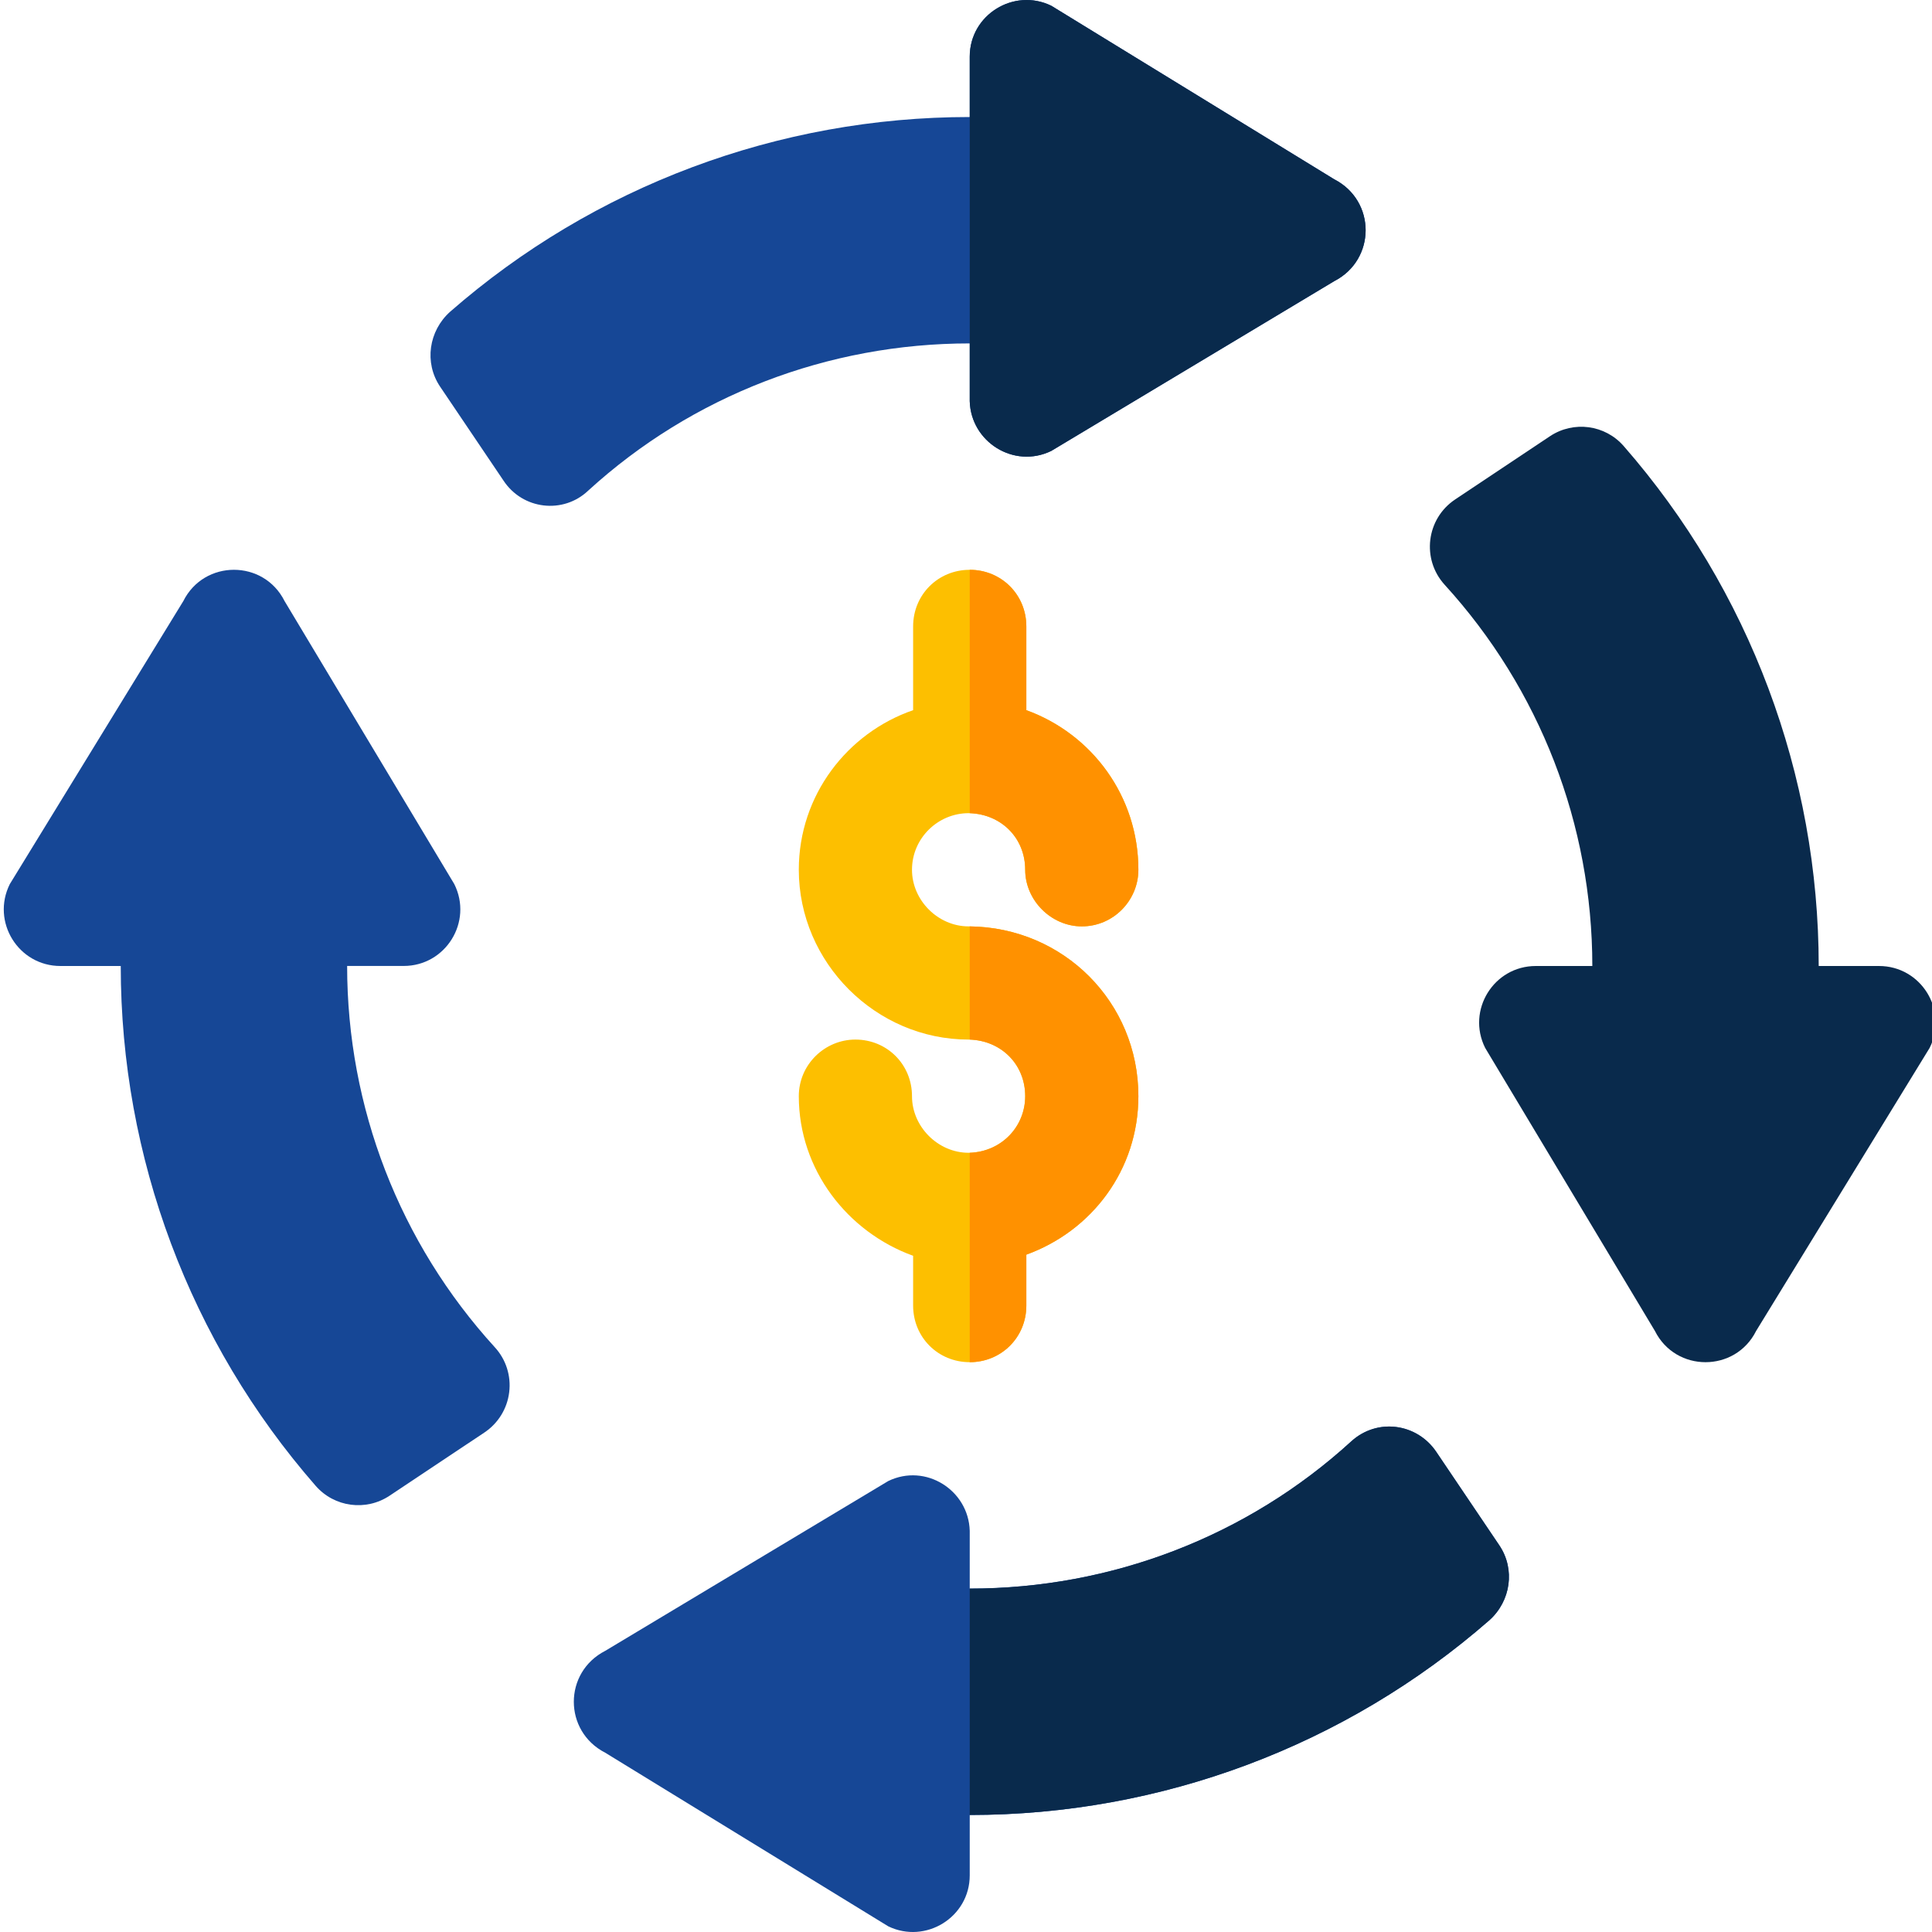
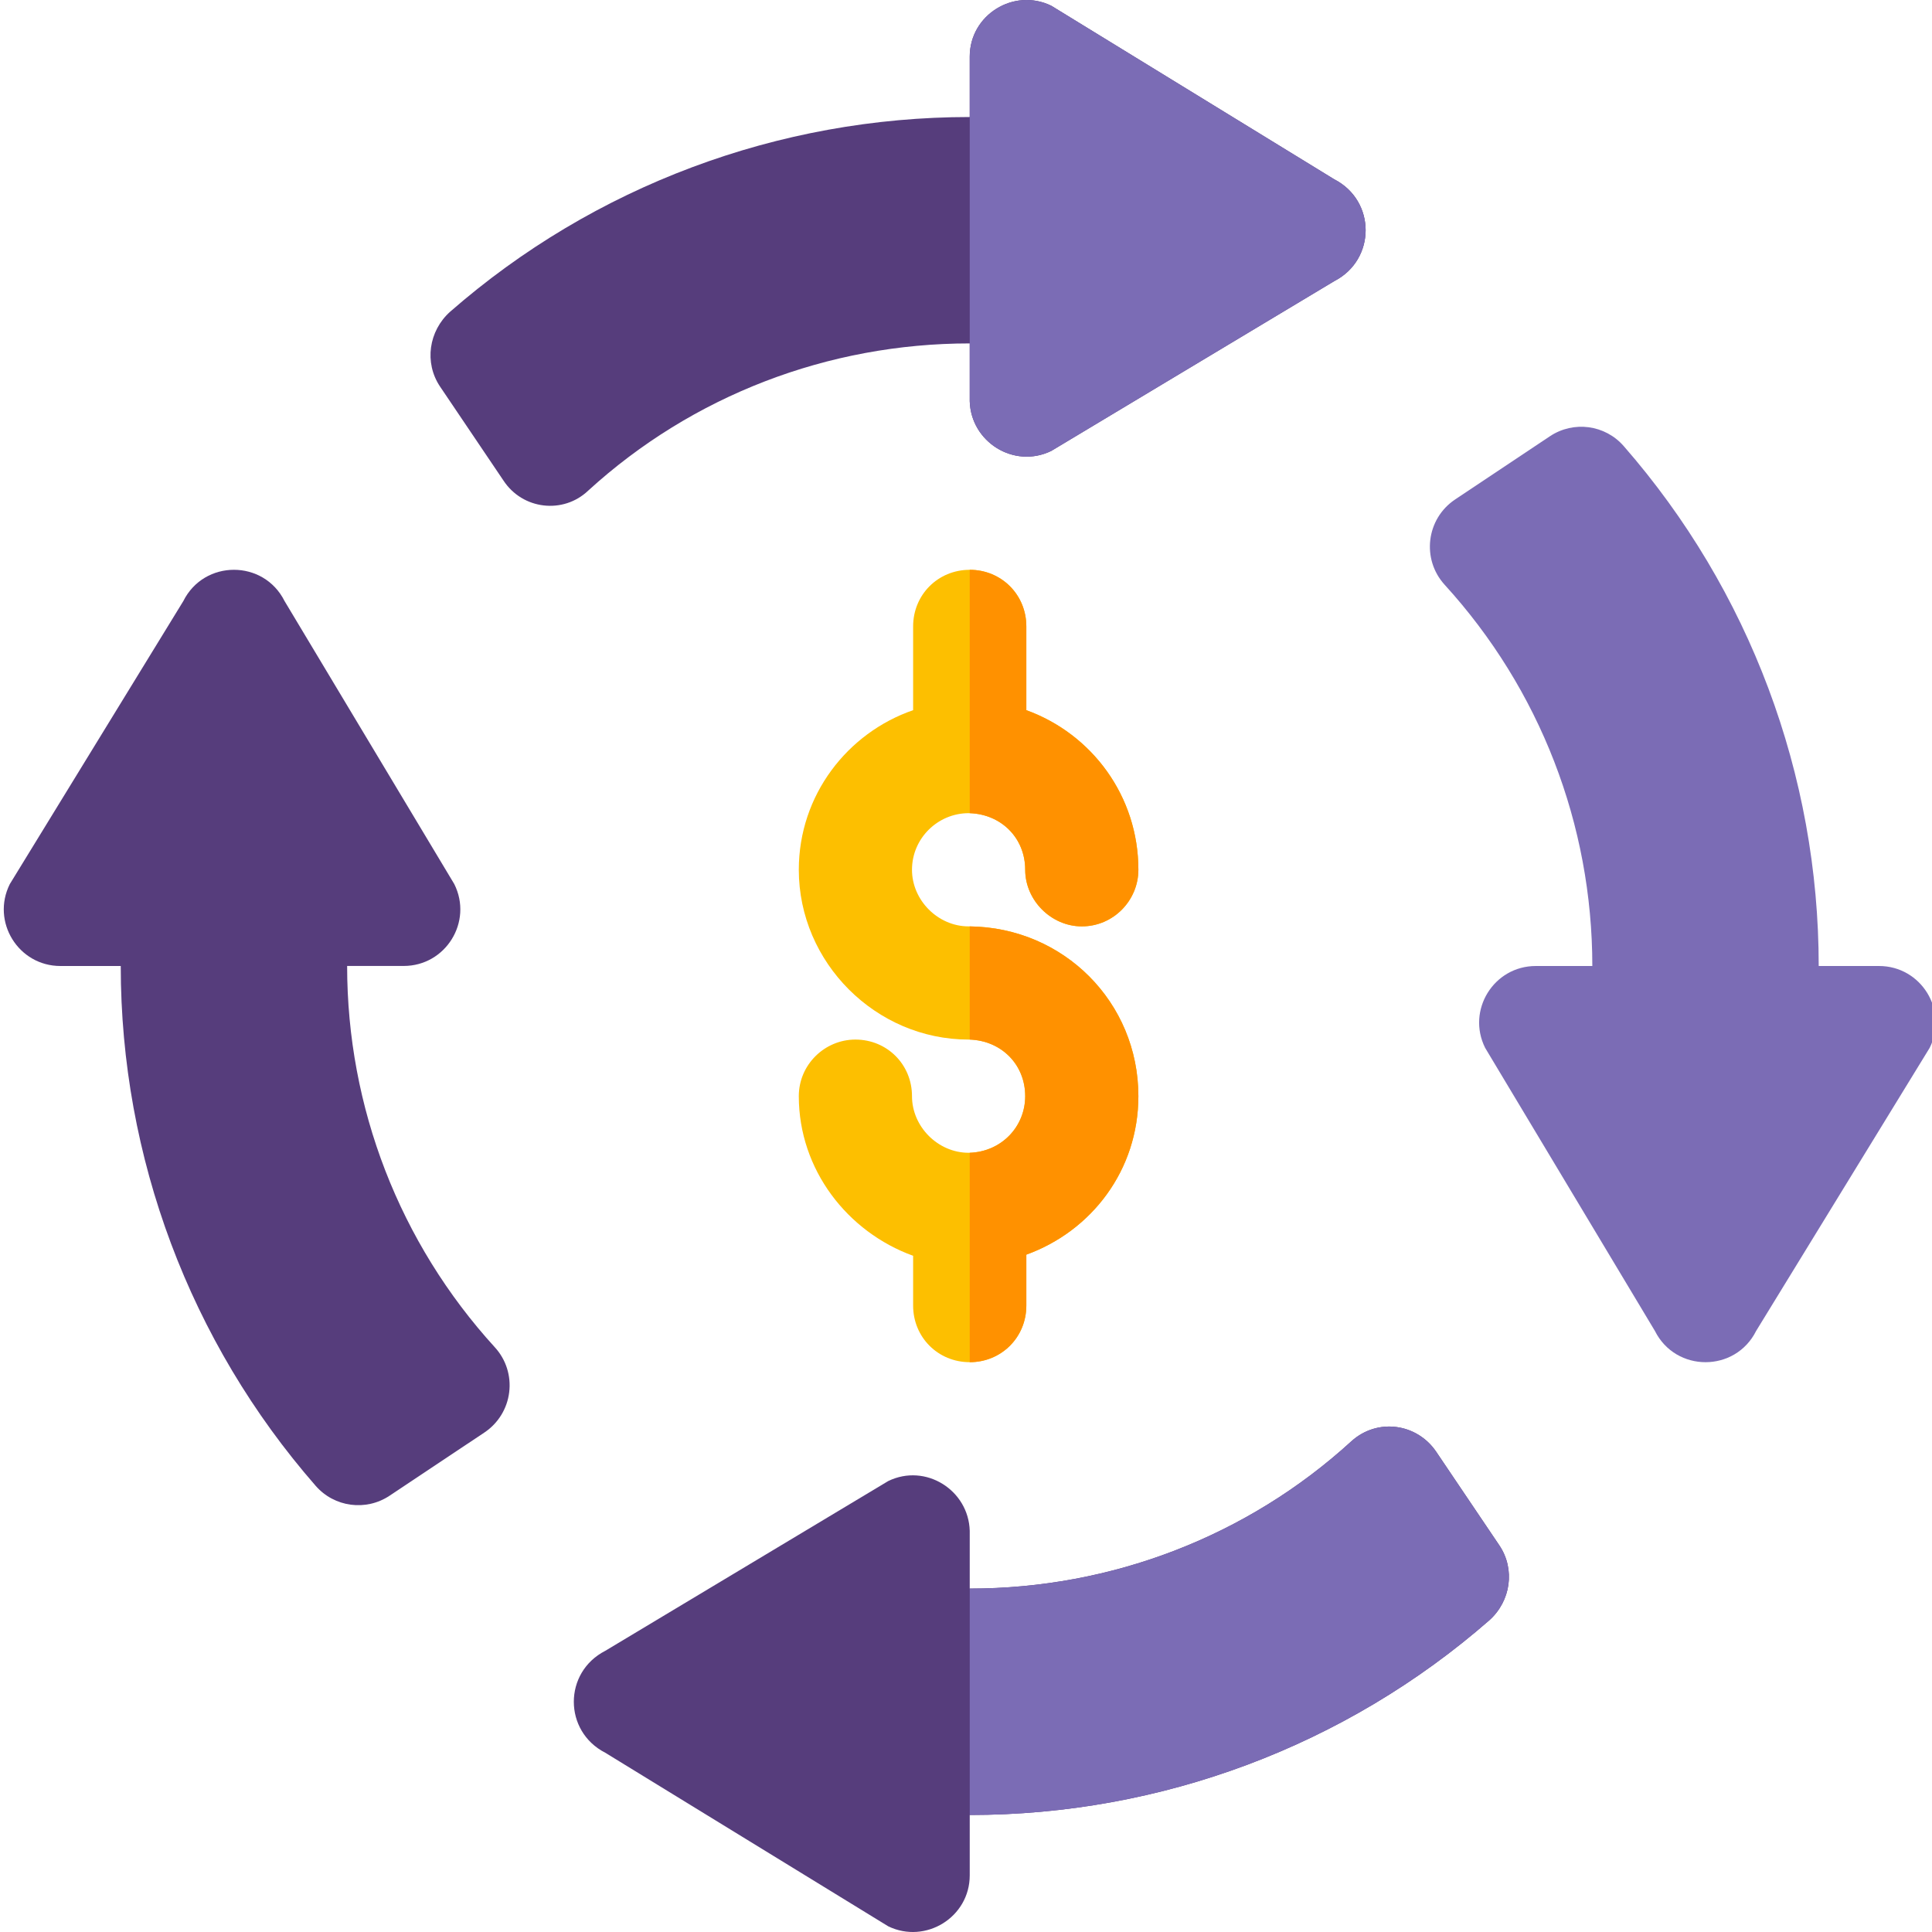
<svg xmlns="http://www.w3.org/2000/svg" height="511pt" viewBox="0 0 511 511.999" width="511pt" version="1.1" id="svg22">
  <defs id="defs26" />
  <path d="m301.184 290.496c0 19.5-12.297 35.699-29.695 42v13.5c0 8.398-6.602 14.996-15 14.996-8.402 0-15-6.598-15-14.996v-13.199c-17.398-6.301-30.297-22.801-30.297-42.301 0-8.398 6.898-15 14.996-15 8.402 0 15 6.602 15 15 0 8.102 6.898 15 15 15h.301c8.398-.297 14.699-6.898 14.699-15 0-8.398-6.301-14.699-14.699-15h-.301c-24.598 0-44.996-20.398-44.996-44.996 0-19.801 12.898-36.297 30.297-42.297v-22.199c0-8.402 6.598-15 15-15 8.398 0 15 6.598 15 15v22.199c17.398 6.301 29.695 22.797 29.695 42.297 0 8.102-6.598 15-14.996 15-8.102 0-15-6.898-15-15 0-8.398-6.301-14.699-14.699-15h-.301c-8.102 0-15 6.602-15 15 0 8.102 6.898 15 15 15h.301c24.898.301 44.695 20.098 44.695 44.996zm0 0" fill="#fdbf00" id="path2" />
-   <path style="fill:#164796;fill-opacity:1" id="path4" d="m 394.184,429.391 c -38.102,33.297 -87,51.598 -137.695,51.598 v 16 c 0,11.098 -11.699,18.297 -21.598,13.5 l -74.996,-46 c -11.102,-5.699 -11.102,-21.301 0,-27 l 74.996,-44.996 c 9.898,-4.801 21.297,2.398 21.598,13.199 v 15.297 c 37.496,0 73.496,-13.797 101.094,-38.996 6.898,-6.301 17.402,-4.801 22.5,2.699 l 16.797,24.898 c 4.203,6.301 3.004,14.699 -2.695,19.801 z m 0,0" />
-   <path style="fill:#164796;fill-opacity:1" id="path6" d="m 91.496,255.988 c 3.02,0 18,0 14.98,0 11.148,0 18.402,-11.723 13.414,-21.699 L 74.914,159.293 c -5.531,-11.055 -21.305,-11.055 -26.832,0 L 2.102,234.289 C -2.883,244.266 4.367,256 15.52,256 c 3.02,0 19,0 15.98,0 0,50.68 18.336,99.602 51.645,137.746 4.953,5.691 13.352,6.797 19.613,2.621 l 25.121,-16.742 c 3.633,-2.43 6.035,-6.312 6.562,-10.664 0.543,-4.336 -0.848,-8.699 -3.809,-11.922 -25.234,-27.668 -39.137,-63.566 -39.137,-101.051 z m 0,0" />
-   <path style="fill:#164796;fill-opacity:1" id="path8" d="m 353.082,74.508 -74.996,45 c -9.898,4.797 -21.297,-2.402 -21.598,-13.199 V 91.008 c -37.5,0 -73.496,13.797 -101.094,39 -6.602,6.301 -17.402,5.098 -22.5,-2.703 l -16.801,-24.898 c -4.199,-6.301 -3,-14.699 2.699,-19.801 38.102,-33.297 86.996,-51.594 137.695,-51.594 v -16 c 0,-11.098 11.699,-18.301 21.598,-13.5 l 74.996,46 c 11.102,5.695 11.102,21.297 0,26.996 z m 0,0" />
-   <path d="m497.457 256c-3.023 0-19 0-15.98 0 0-50.684-18.34-99.605-51.648-137.75-4.938-5.695-13.328-6.824-19.613-2.621l-25.105 16.742c-7.641 5.113-8.938 15.805-2.77 22.59 25.238 27.668 39.141 63.555 39.141 101.039-3.023 0-18 0-14.98 0-11.152 0-18.402 11.73-13.418 21.707l44.98 74.996c5.527 11.055 21.305 11.055 26.832 0l45.977-74.996c4.988-9.977-2.266-21.707-13.414-21.707zm0 0" id="path12" fill="#00c8c8" style="fill:#092a4c;fill-opacity:1" />
+   <path style="fill:#563d7c;fill-opacity:1" id="path4" d="m 394.184,429.391 c -38.102,33.297 -87,51.598 -137.695,51.598 v 16 c 0,11.098 -11.699,18.297 -21.598,13.5 l -74.996,-46 c -11.102,-5.699 -11.102,-21.301 0,-27 l 74.996,-44.996 c 9.898,-4.801 21.297,2.398 21.598,13.199 v 15.297 c 37.496,0 73.496,-13.797 101.094,-38.996 6.898,-6.301 17.402,-4.801 22.5,2.699 l 16.797,24.898 c 4.203,6.301 3.004,14.699 -2.695,19.801 z m 0,0" />
+   <path style="fill:#563d7c;fill-opacity:1" id="path6" d="m 91.496,255.988 c 3.02,0 18,0 14.98,0 11.148,0 18.402,-11.723 13.414,-21.699 L 74.914,159.293 c -5.531,-11.055 -21.305,-11.055 -26.832,0 L 2.102,234.289 C -2.883,244.266 4.367,256 15.52,256 c 3.02,0 19,0 15.98,0 0,50.68 18.336,99.602 51.645,137.746 4.953,5.691 13.352,6.797 19.613,2.621 l 25.121,-16.742 c 3.633,-2.43 6.035,-6.312 6.562,-10.664 0.543,-4.336 -0.848,-8.699 -3.809,-11.922 -25.234,-27.668 -39.137,-63.566 -39.137,-101.051 z m 0,0" />
+   <path style="fill:#563d7c;fill-opacity:1" id="path8" d="m 353.082,74.508 -74.996,45 c -9.898,4.797 -21.297,-2.402 -21.598,-13.199 V 91.008 c -37.5,0 -73.496,13.797 -101.094,39 -6.602,6.301 -17.402,5.098 -22.5,-2.703 l -16.801,-24.898 c -4.199,-6.301 -3,-14.699 2.699,-19.801 38.102,-33.297 86.996,-51.594 137.695,-51.594 v -16 c 0,-11.098 11.699,-18.301 21.598,-13.5 l 74.996,46 c 11.102,5.695 11.102,21.297 0,26.996 z m 0,0" />
+   <path d="m497.457 256c-3.023 0-19 0-15.98 0 0-50.684-18.34-99.605-51.648-137.75-4.938-5.695-13.328-6.824-19.613-2.621l-25.105 16.742c-7.641 5.113-8.938 15.805-2.77 22.59 25.238 27.668 39.141 63.555 39.141 101.039-3.023 0-18 0-14.98 0-11.152 0-18.402 11.73-13.418 21.707l44.98 74.996c5.527 11.055 21.305 11.055 26.832 0l45.977-74.996c4.988-9.977-2.266-21.707-13.414-21.707zm0 0" id="path12" fill="#00c8c8" style="fill:#7b6cb5;fill-opacity:1" />
  <path d="m301.184 290.496c0 19.5-12.297 35.699-29.695 42v13.5c0 8.398-6.602 14.996-15 14.996v-55.496c8.398-.297 14.699-6.898 14.699-15 0-8.398-6.301-14.699-14.699-15v-29.996c24.898.301 44.695 20.098 44.695 44.996zm0 0" fill="#ff9100" id="path14" />
  <path d="m256.488 215.5v-64.496c8.398 0 15 6.598 15 15v22.199c17.398 6.301 29.695 22.797 29.695 42.297 0 8.102-6.598 15-14.996 15-8.102 0-15-6.898-15-15 0-8.398-6.301-14.699-14.699-15zm0 0" fill="#ff9100" id="path16" />
-   <path d="m256.488 106.309v-91.297c0-11.098 11.699-18.301 21.598-13.5l74.996 46c11.102 5.699 11.102 21.297 0 27l-74.996 44.996c-9.898 4.797-21.297-2.402-21.598-13.199zm0 0" fill="#00c8c8" id="path18" style="fill:#092a4c;fill-opacity:1" />
-   <path d="m394.184 429.391c-38.102 33.297-87 51.598-137.695 51.598v-59.996c37.496 0 73.496-13.801 101.094-39 6.898-6.301 17.402-4.801 22.5 2.699l16.797 24.898c4.203 6.301 3.004 14.699-2.695 19.801zm0 0" fill="#00c8c8" id="path20" style="fill:#092a4c;fill-opacity:1" />
+   <path d="m256.488 106.309v-91.297c0-11.098 11.699-18.301 21.598-13.5l74.996 46c11.102 5.699 11.102 21.297 0 27l-74.996 44.996c-9.898 4.797-21.297-2.402-21.598-13.199zm0 0" fill="#00c8c8" id="path18" style="fill:#7b6cb5;fill-opacity:1" />
+   <path d="m394.184 429.391c-38.102 33.297-87 51.598-137.695 51.598v-59.996c37.496 0 73.496-13.801 101.094-39 6.898-6.301 17.402-4.801 22.5 2.699l16.797 24.898c4.203 6.301 3.004 14.699-2.695 19.801zm0 0" fill="#00c8c8" id="path20" style="fill:#7b6cb5;fill-opacity:1" />
</svg>
